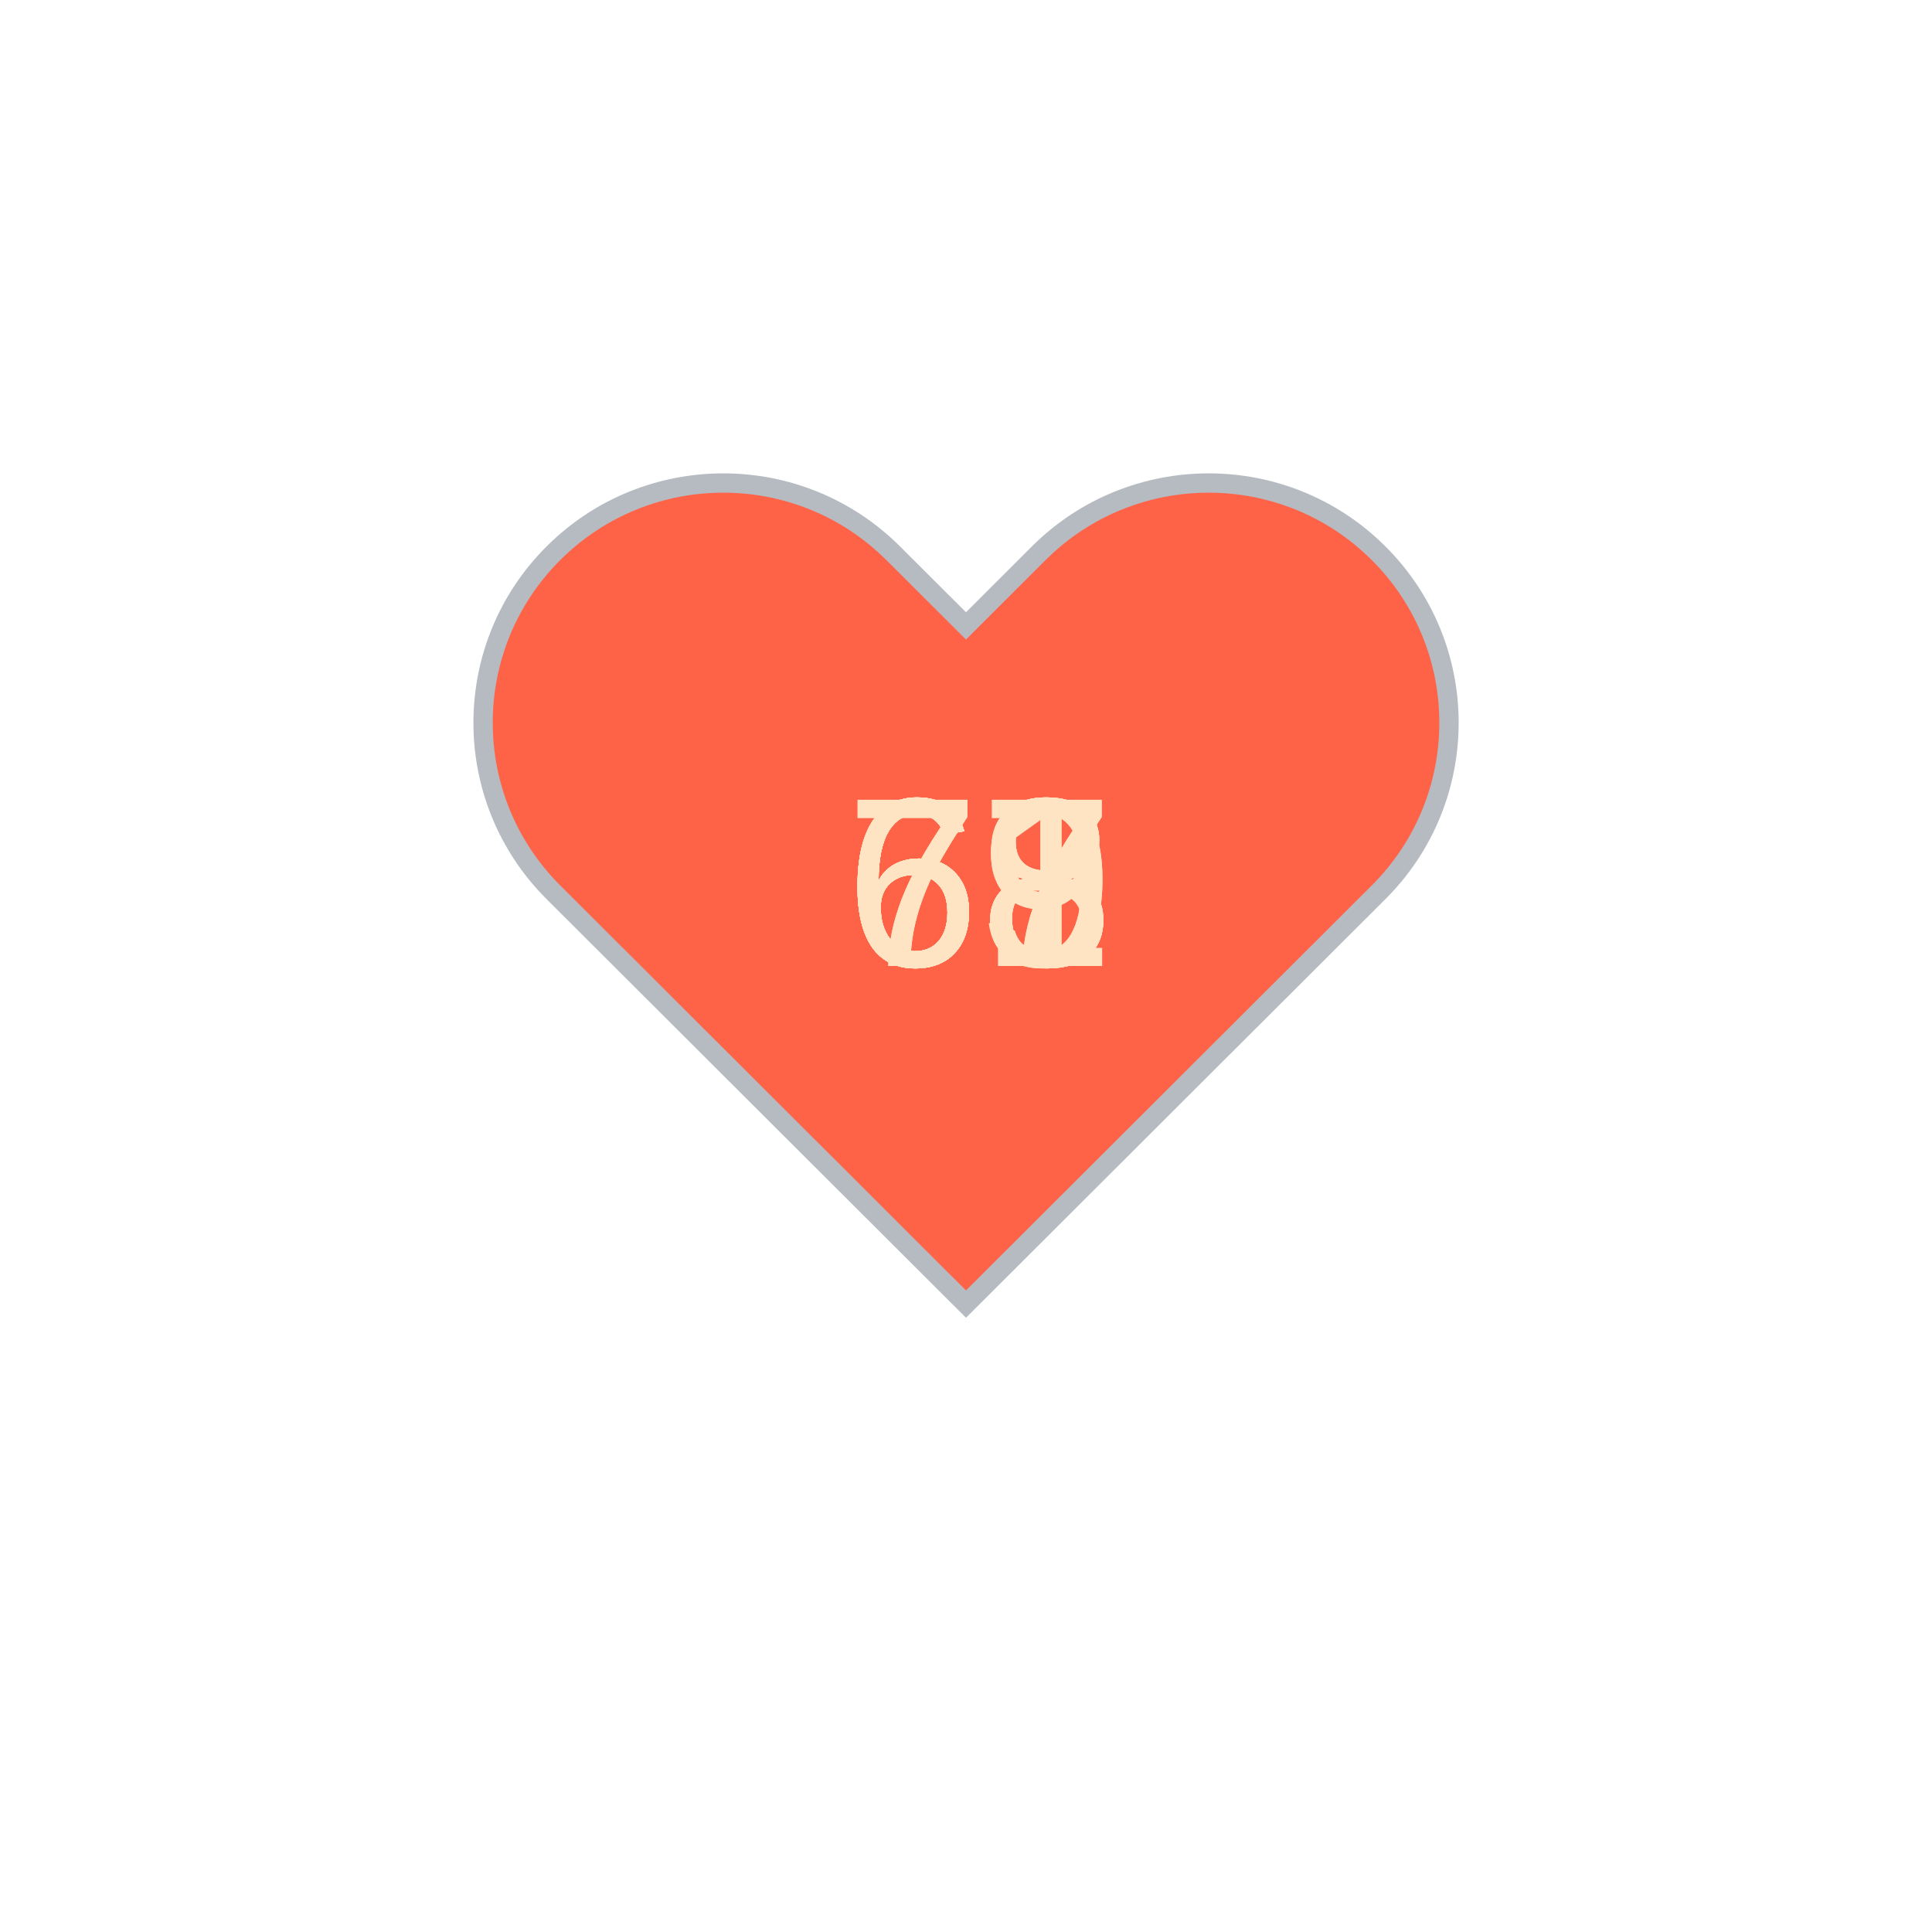
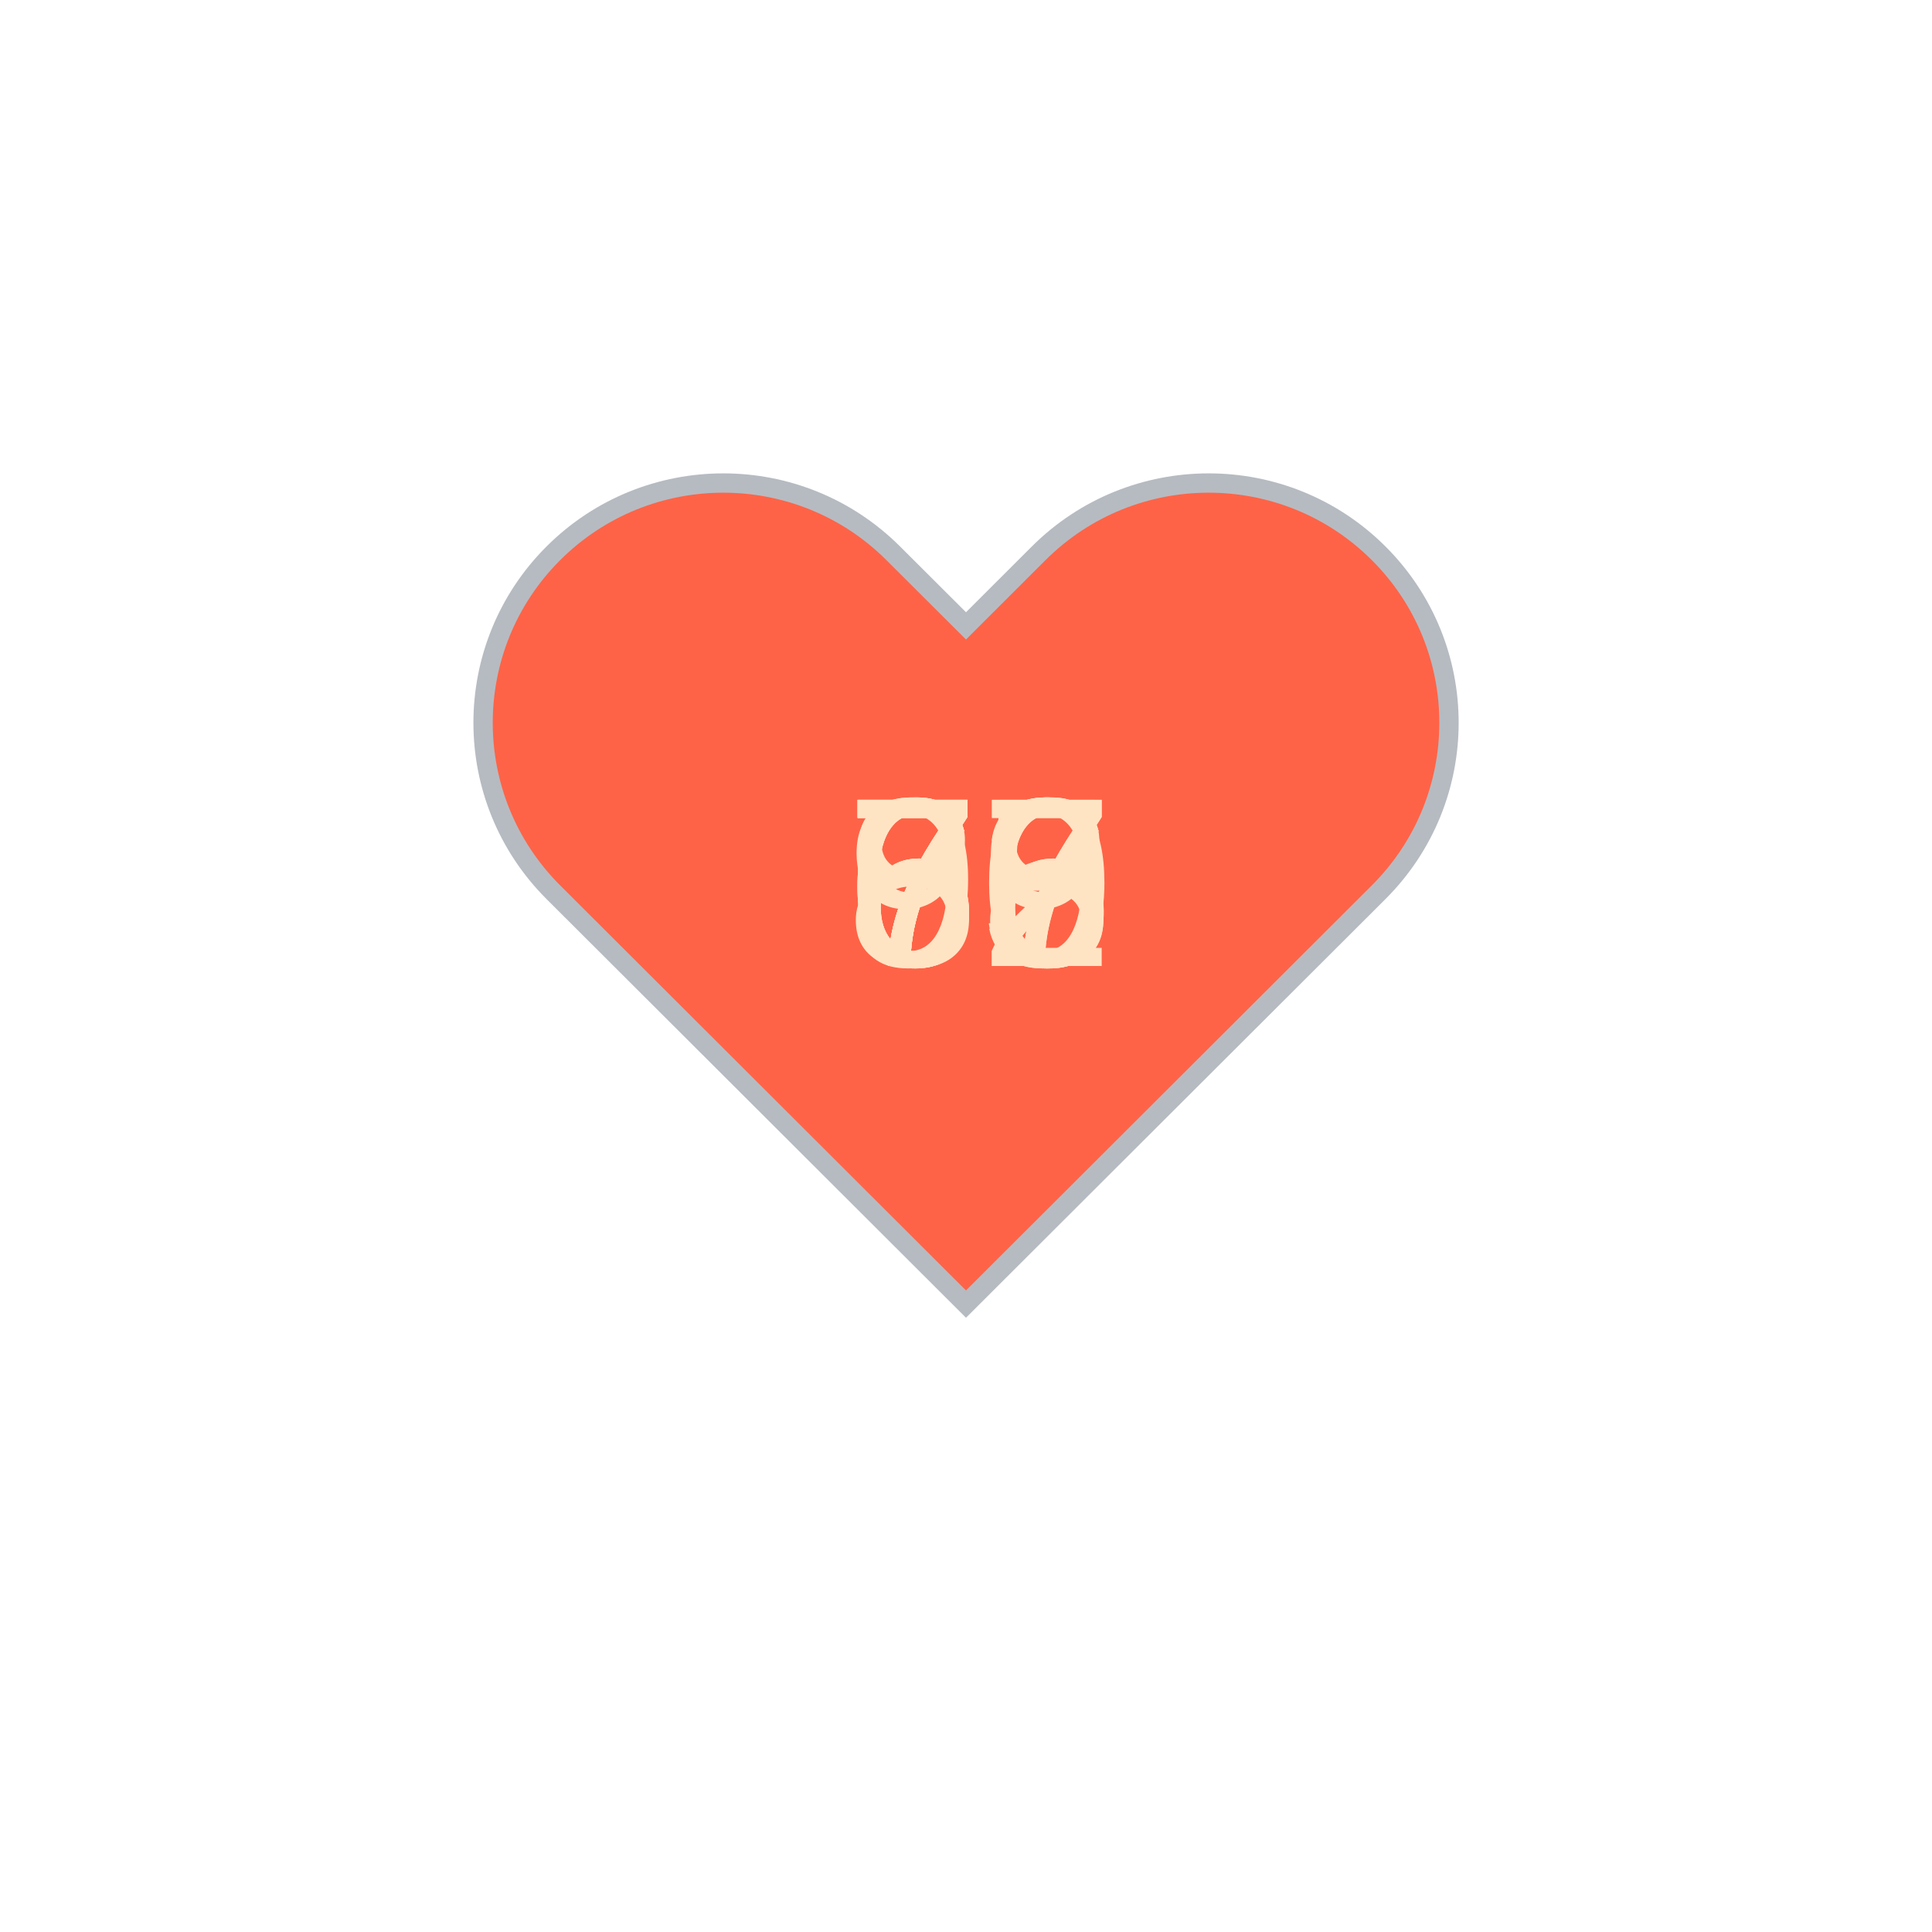
<svg xmlns="http://www.w3.org/2000/svg" baseProfile="full" height="150" version="1.1" viewBox="0,0,200,200" width="150">
  <defs />
  <g transform="translate(100 100)">
    <path d="M92.71,7.27L92.71,7.27c-9.71-9.69-25.46-9.69-35.18,0L50,14.79l-7.54-7.52C32.75-2.42,17-2.42,7.29,7.27v0 c-9.71,9.69-9.71,25.41,0,35.1L50,85l42.71-42.63C102.43,32.68,102.43,16.96,92.71,7.27z" fill="tomato" stroke="#B6BBC1" stroke-width="2" transform="translate(-50 -50)" />
-     <animateTransform additive="sum" attributeName="transform" dur="24s" repeatCount="indefinite" type="scale" values="1.5;1;0.75;1;0.875;1;1.25;1;0.75;1;0.75;1;0.75;1;0.875;1;0.75;1;0.75;" />
-     <text fill="bisque" style="font-size:25px; font-family:Arial" transform="translate(-12.5 0)">73<animate attributeName="opacity" dur="24s" keyTimes="0;0.1;0.2;0.3;0.4;0.5;0.6;0.7;0.8;0.9;1.0" repeatCount="indefinite" values="1;0;0;0;0;0;0;0;0;0;0" />
+     <animateTransform additive="sum" attributeName="transform" dur="24s" repeatCount="indefinite" type="scale" values="0.75;1;0.75;1;0.75;1;0.75;1;1.125;1;1.5;1;0.875;1;0.875;1;0.875;1;0.875;" />
+     <text fill="bisque" style="font-size:25px; font-family:Arial" transform="translate(-12.5 0)">69<animate attributeName="opacity" dur="24s" keyTimes="0;0.1;0.2;0.3;0.4;0.5;0.6;0.7;0.8;0.9;1.0" repeatCount="indefinite" values="1;0;0;0;0;0;0;0;0;0;0" />
    </text>
-     <text fill="bisque" style="font-size:25px; font-family:Arial" transform="translate(-12.5 0)">68<animate attributeName="opacity" dur="24s" keyTimes="0;0.1;0.2;0.3;0.4;0.5;0.6;0.7;0.8;0.9;1.0" repeatCount="indefinite" values="0;1;0;0;0;0;0;0;0;0;0" />
+     <text fill="bisque" style="font-size:25px; font-family:Arial" transform="translate(-12.5 0)">67<animate attributeName="opacity" dur="24s" keyTimes="0;0.1;0.2;0.3;0.4;0.5;0.6;0.7;0.8;0.9;1.0" repeatCount="indefinite" values="0;1;0;0;0;0;0;0;0;0;0" />
    </text>
-     <text fill="bisque" style="font-size:25px; font-family:Arial" transform="translate(-12.5 0)">69<animate attributeName="opacity" dur="24s" keyTimes="0;0.1;0.2;0.3;0.4;0.5;0.6;0.7;0.8;0.9;1.0" repeatCount="indefinite" values="0;0;1;0;0;0;0;0;0;0;0" />
+     <text fill="bisque" style="font-size:25px; font-family:Arial" transform="translate(-12.5 0)">68<animate attributeName="opacity" dur="24s" keyTimes="0;0.1;0.2;0.3;0.4;0.5;0.6;0.7;0.8;0.9;1.0" repeatCount="indefinite" values="0;0;1;0;0;0;0;0;0;0;0" />
    </text>
-     <text fill="bisque" style="font-size:25px; font-family:Arial" transform="translate(-12.5 0)">71<animate attributeName="opacity" dur="24s" keyTimes="0;0.1;0.2;0.3;0.4;0.5;0.6;0.7;0.8;0.9;1.0" repeatCount="indefinite" values="0;0;0;1;0;0;0;0;0;0;0" />
+     <text fill="bisque" style="font-size:25px; font-family:Arial" transform="translate(-12.5 0)">70<animate attributeName="opacity" dur="24s" keyTimes="0;0.1;0.2;0.3;0.4;0.5;0.6;0.7;0.8;0.9;1.0" repeatCount="indefinite" values="0;0;0;1;0;0;0;0;0;0;0" />
    </text>
-     <text fill="bisque" style="font-size:25px; font-family:Arial" transform="translate(-12.5 0)">67<animate attributeName="opacity" dur="24s" keyTimes="0;0.1;0.2;0.3;0.4;0.5;0.6;0.7;0.8;0.9;1.0" repeatCount="indefinite" values="0;0;0;0;1;0;0;0;0;0;0" />
+     <text fill="bisque" style="font-size:25px; font-family:Arial" transform="translate(-12.5 0)">82<animate attributeName="opacity" dur="24s" keyTimes="0;0.1;0.2;0.3;0.4;0.5;0.6;0.7;0.8;0.9;1.0" repeatCount="indefinite" values="0;0;0;0;1;0;0;0;0;0;0" />
    </text>
-     <text fill="bisque" style="font-size:25px; font-family:Arial" transform="translate(-12.5 0)">68<animate attributeName="opacity" dur="24s" keyTimes="0;0.1;0.2;0.3;0.4;0.5;0.6;0.7;0.8;0.9;1.0" repeatCount="indefinite" values="0;0;0;0;0;1;0;0;0;0;0" />
+     <text fill="bisque" style="font-size:25px; font-family:Arial" transform="translate(-12.5 0)">96<animate attributeName="opacity" dur="24s" keyTimes="0;0.1;0.2;0.3;0.4;0.5;0.6;0.7;0.8;0.9;1.0" repeatCount="indefinite" values="0;0;0;0;0;1;0;0;0;0;0" />
    </text>
-     <text fill="bisque" style="font-size:25px; font-family:Arial" transform="translate(-12.5 0)">68<animate attributeName="opacity" dur="24s" keyTimes="0;0.1;0.2;0.3;0.4;0.5;0.6;0.7;0.8;0.9;1.0" repeatCount="indefinite" values="0;0;0;0;0;0;1;0;0;0;0" />
+     <text fill="bisque" style="font-size:25px; font-family:Arial" transform="translate(-12.5 0)">73<animate attributeName="opacity" dur="24s" keyTimes="0;0.1;0.2;0.3;0.4;0.5;0.6;0.7;0.8;0.9;1.0" repeatCount="indefinite" values="0;0;0;0;0;0;1;0;0;0;0" />
    </text>
-     <text fill="bisque" style="font-size:25px; font-family:Arial" transform="translate(-12.5 0)">69<animate attributeName="opacity" dur="24s" keyTimes="0;0.1;0.2;0.3;0.4;0.5;0.6;0.7;0.8;0.9;1.0" repeatCount="indefinite" values="0;0;0;0;0;0;0;1;0;0;0" />
+     <text fill="bisque" style="font-size:25px; font-family:Arial" transform="translate(-12.5 0)">77<animate attributeName="opacity" dur="24s" keyTimes="0;0.1;0.2;0.3;0.4;0.5;0.6;0.7;0.8;0.9;1.0" repeatCount="indefinite" values="0;0;0;0;0;0;0;1;0;0;0" />
    </text>
-     <text fill="bisque" style="font-size:25px; font-family:Arial" transform="translate(-12.5 0)">67<animate attributeName="opacity" dur="24s" keyTimes="0;0.1;0.2;0.3;0.4;0.5;0.6;0.7;0.8;0.9;1.0" repeatCount="indefinite" values="0;0;0;0;0;0;0;0;1;0;0" />
+     <text fill="bisque" style="font-size:25px; font-family:Arial" transform="translate(-12.5 0)">75<animate attributeName="opacity" dur="24s" keyTimes="0;0.1;0.2;0.3;0.4;0.5;0.6;0.7;0.8;0.9;1.0" repeatCount="indefinite" values="0;0;0;0;0;0;0;0;1;0;0" />
    </text>
-     <text fill="bisque" style="font-size:25px; font-family:Arial" transform="translate(-12.5 0)">68<animate attributeName="opacity" dur="24s" keyTimes="0;0.1;0.2;0.3;0.4;0.5;0.6;0.7;0.8;0.9;1.0" repeatCount="indefinite" values="0;0;0;0;0;0;0;0;0;1;0" />
+     <text fill="bisque" style="font-size:25px; font-family:Arial" transform="translate(-12.5 0)">76<animate attributeName="opacity" dur="24s" keyTimes="0;0.1;0.2;0.3;0.4;0.5;0.6;0.7;0.8;0.9;1.0" repeatCount="indefinite" values="0;0;0;0;0;0;0;0;0;1;0" />
    </text>
  </g>
</svg>
